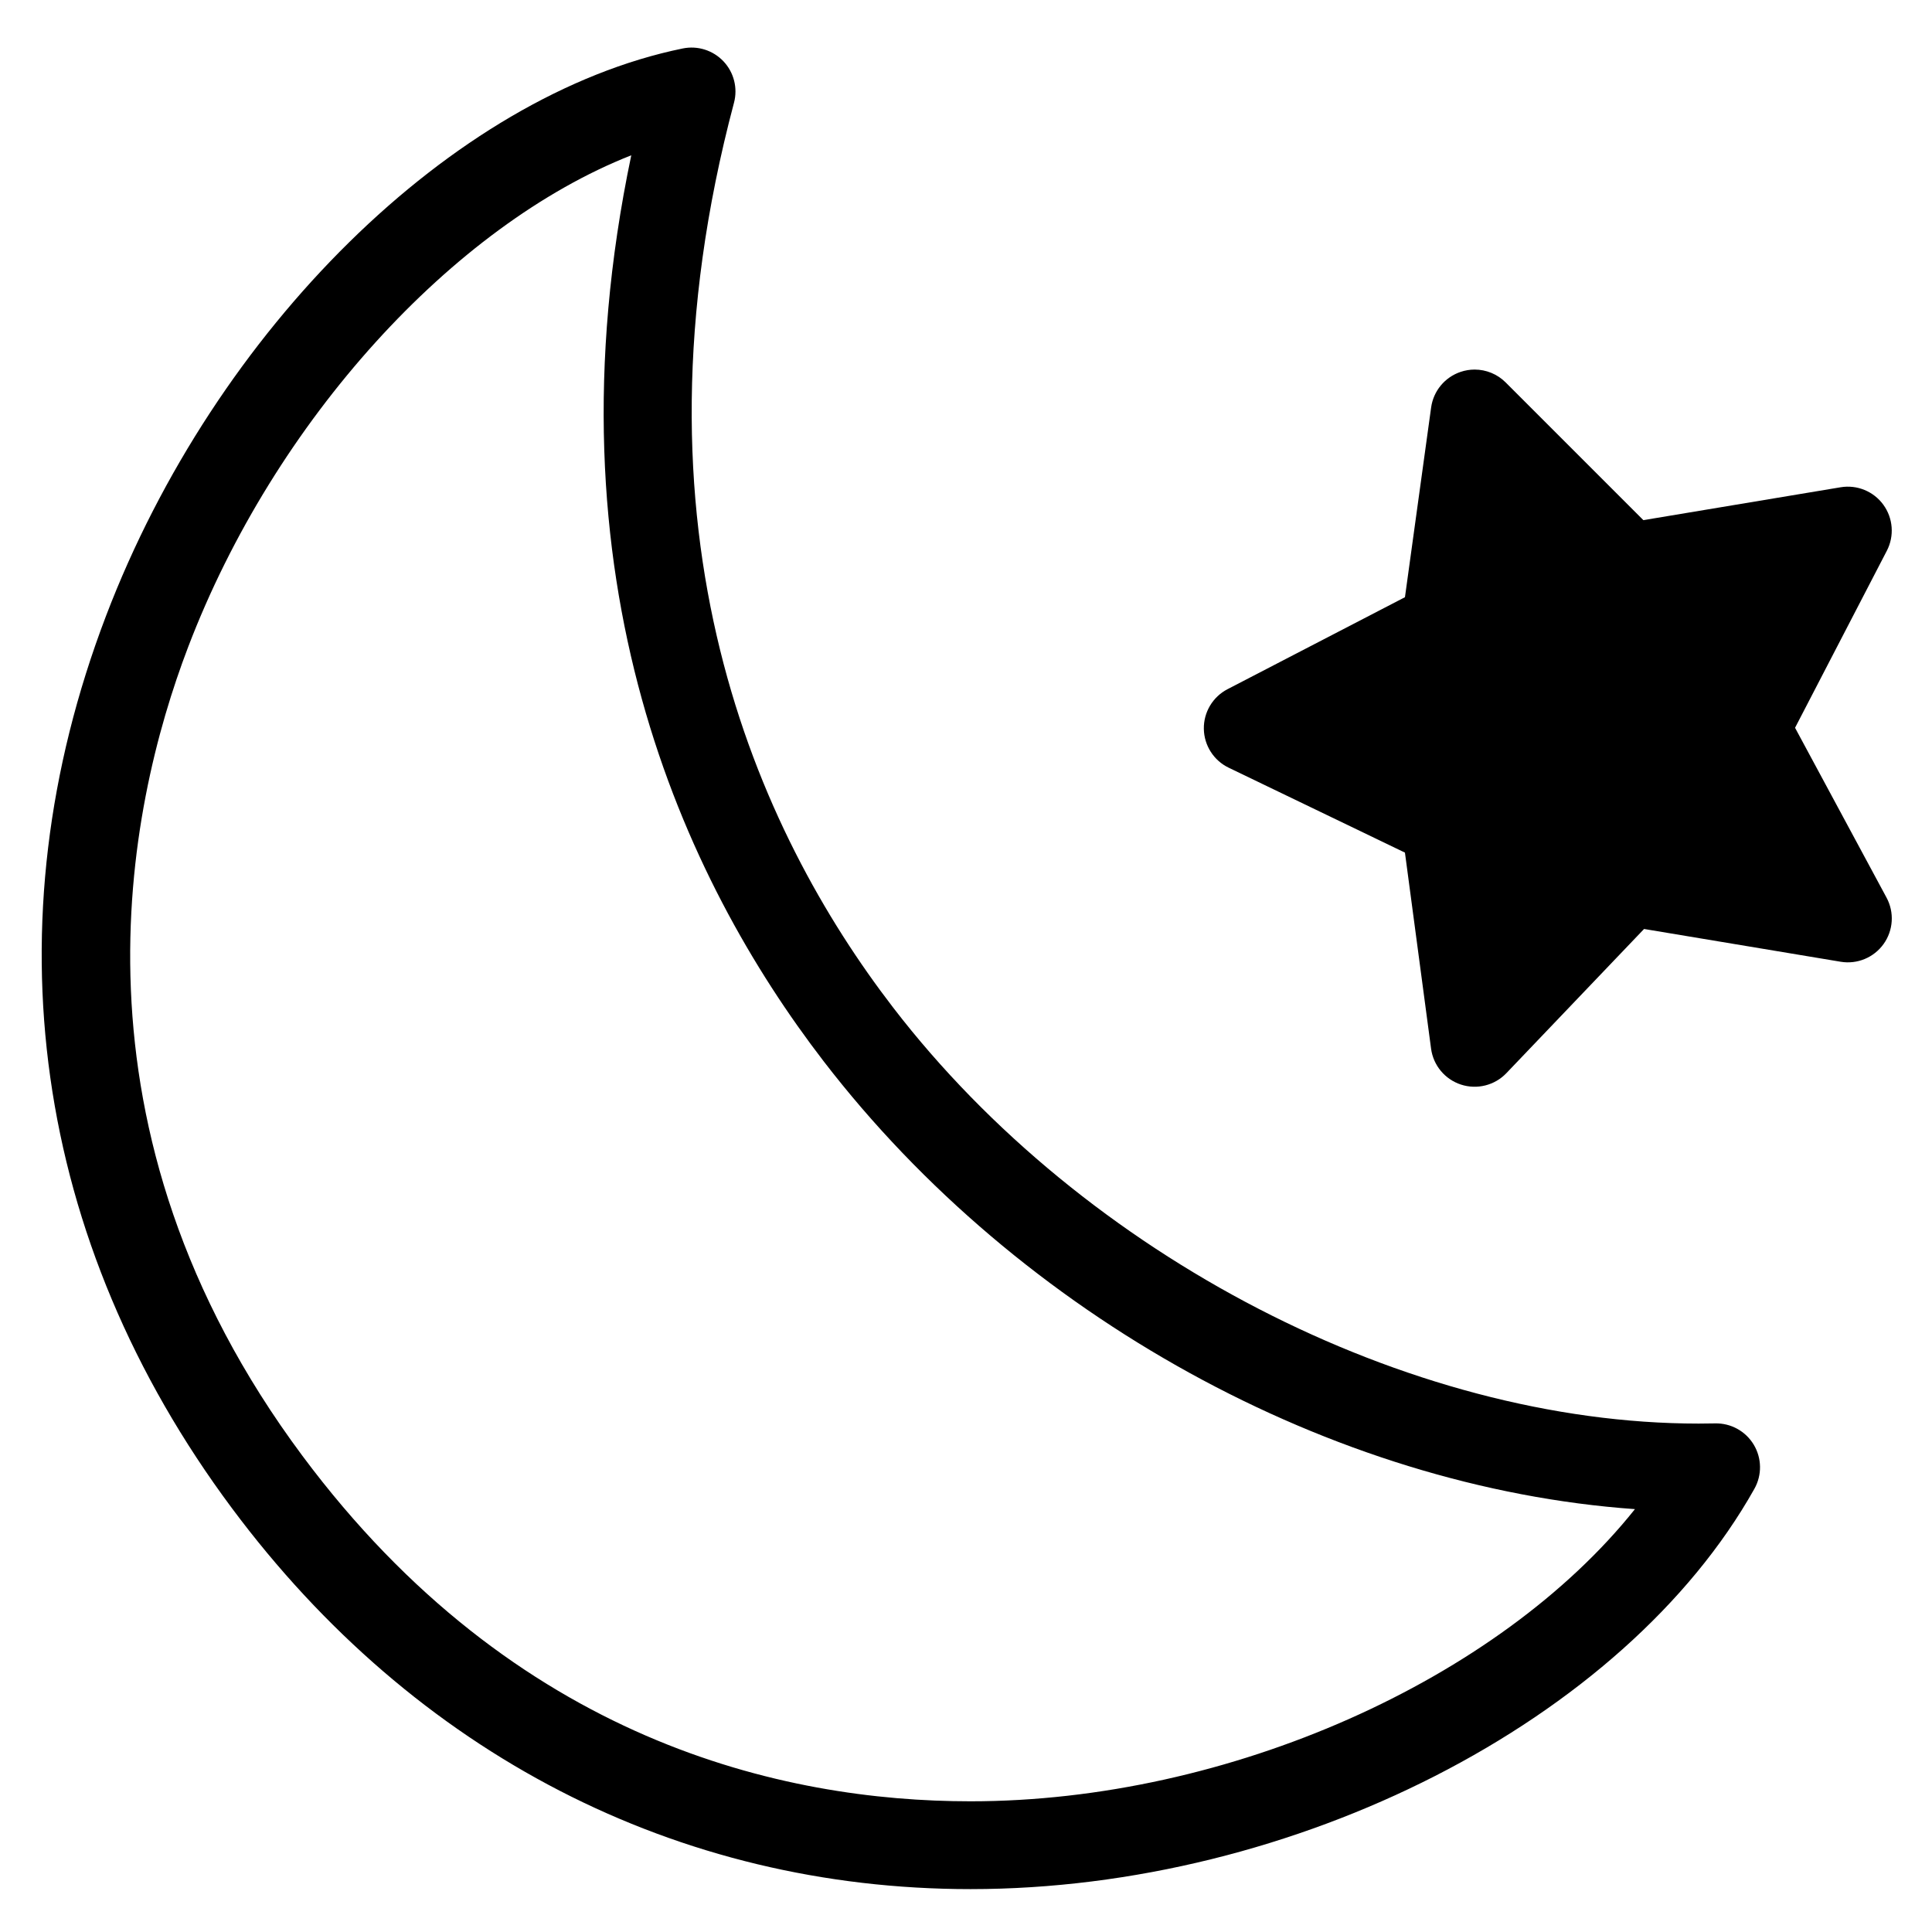
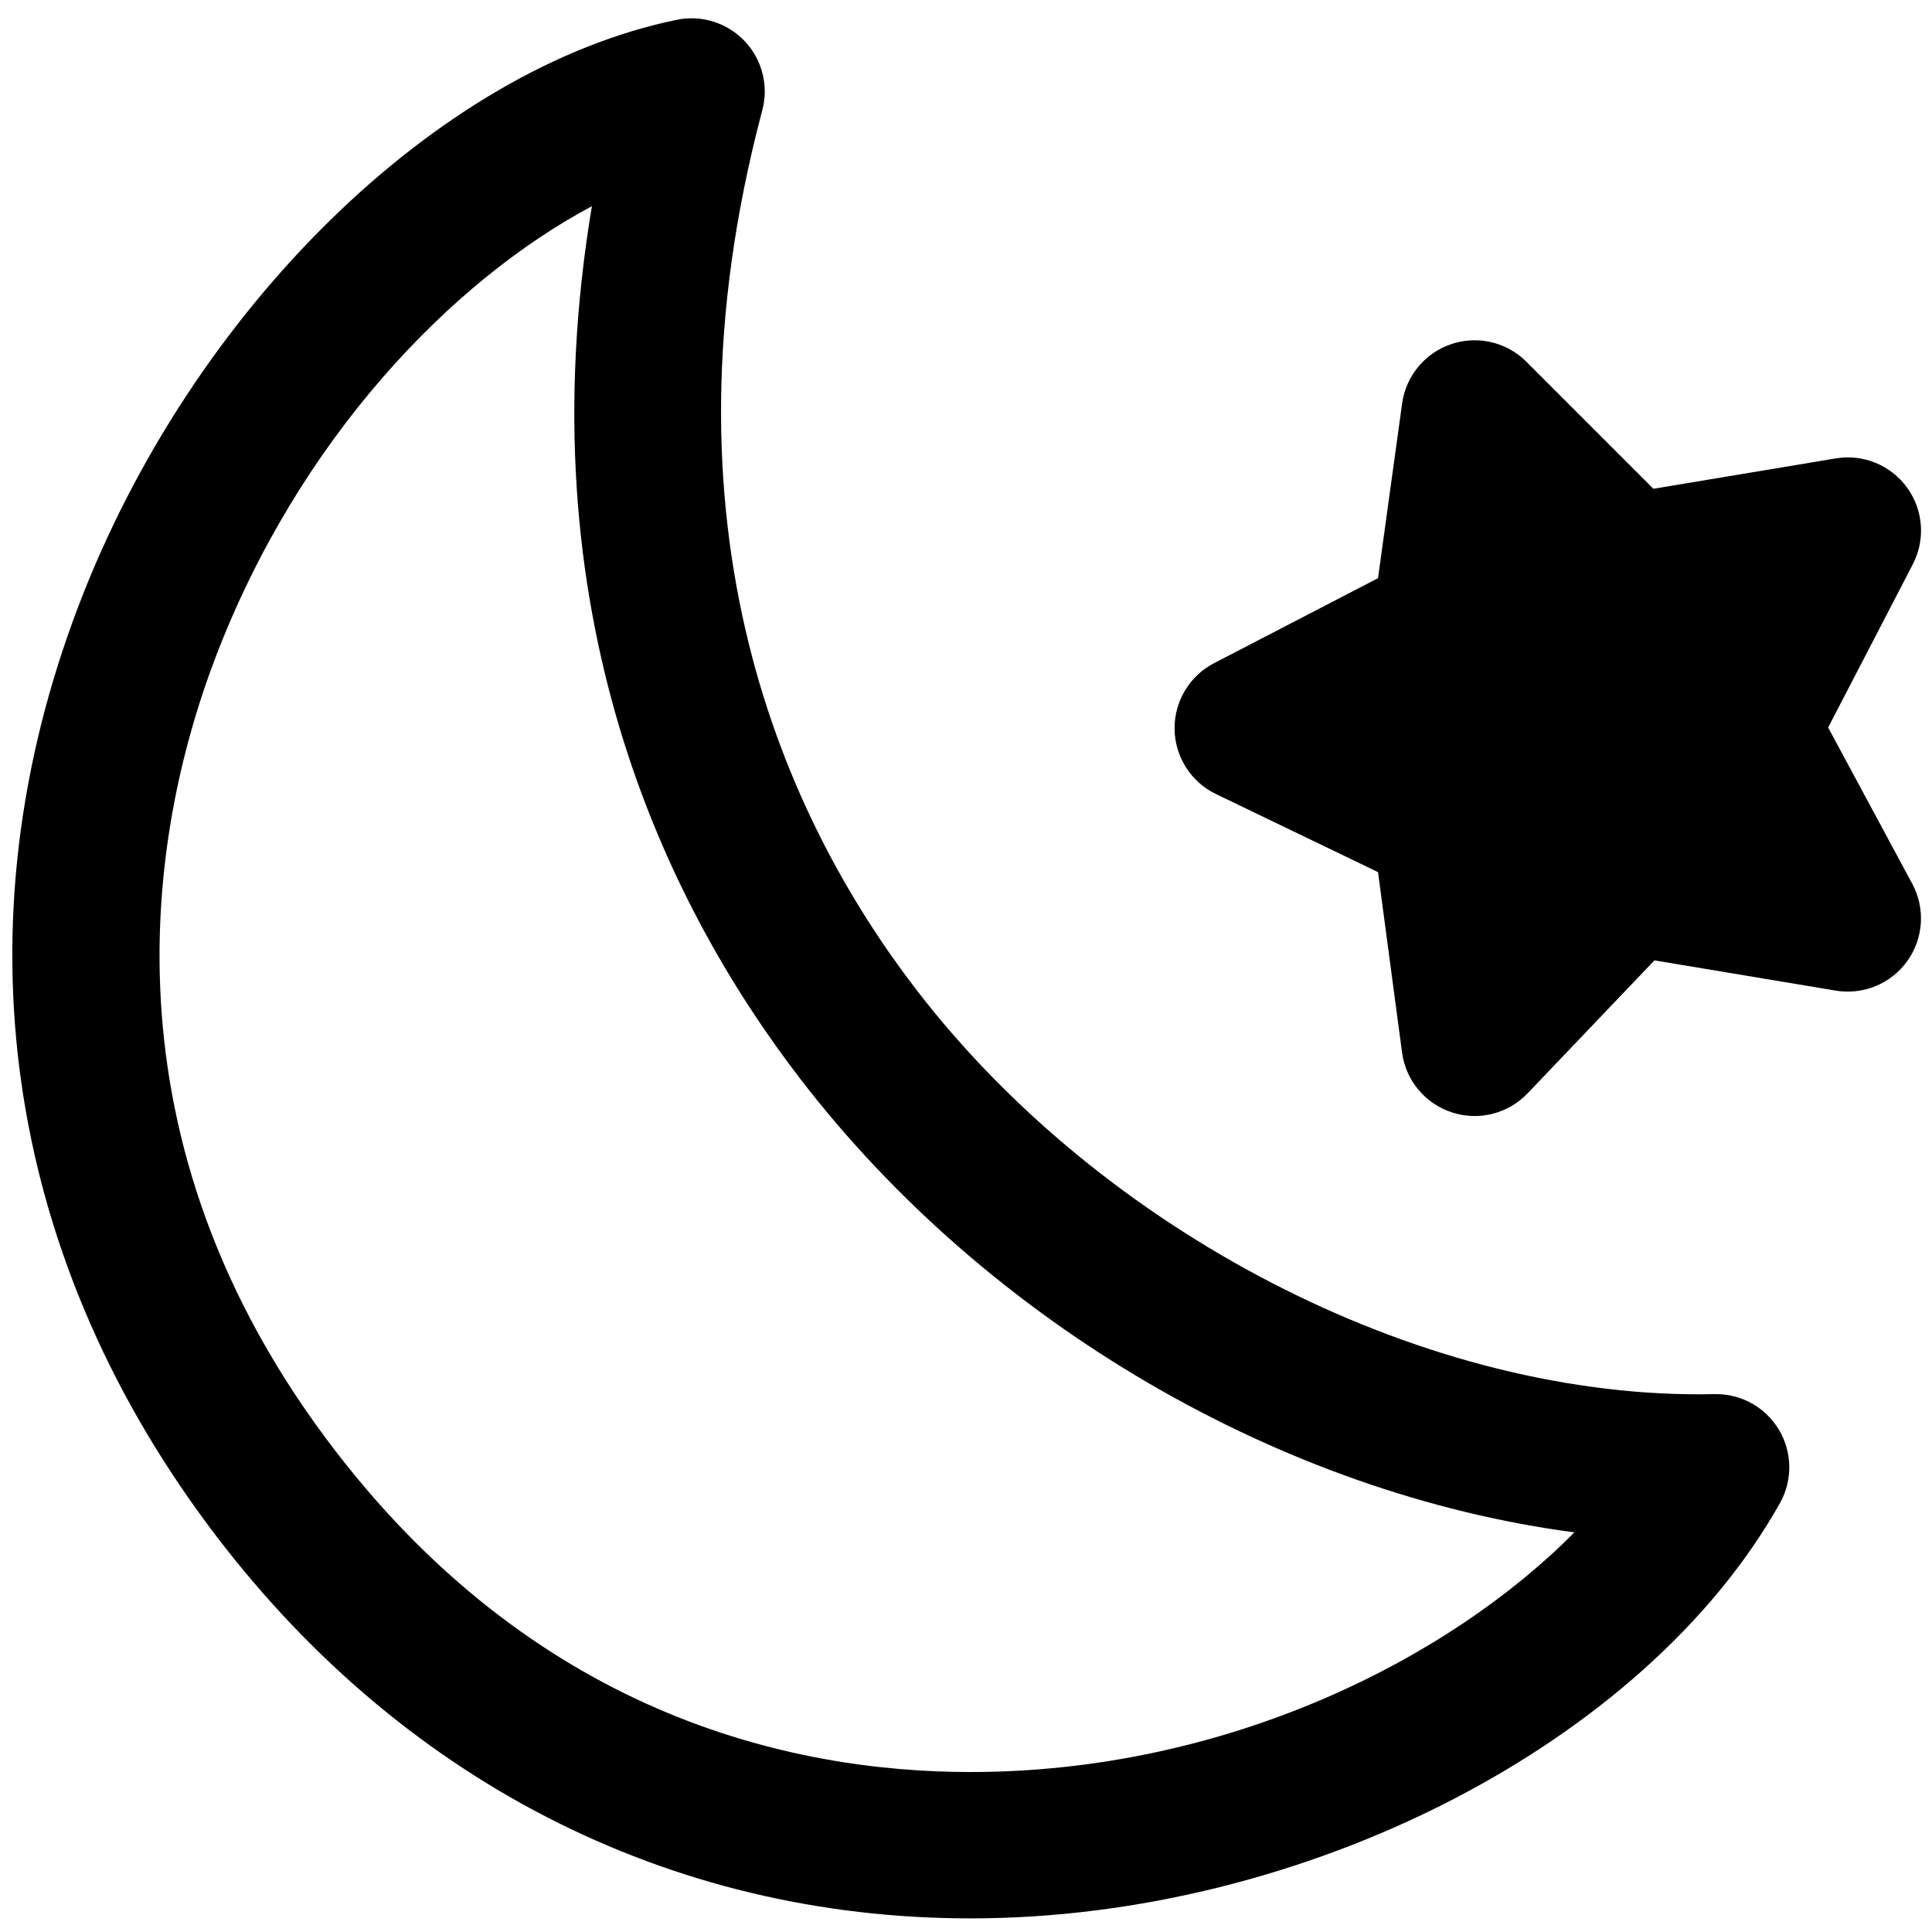
<svg viewBox="0 0 264 264">
-   <path d="M132.619 258.14c-40.1 0-75.944-18.488-100.932-52.058-27.165-36.494-33.273-79.792-17.2-121.92 14.964-39.218 47.372-71.1 78.81-77.54a6 6 0 0 1 7 7.419c-15.564 58.571 3.236 99.565 21.75 123.641 26.145 34 70.374 56.845 110.058 56.845l2.26-.025a6 6 0 0 1 5.367 8.935c-17.789 31.697-62.836 54.703-107.113 54.703ZM86.261 21.219C61.948 30.796 37.527 57.44 25.698 88.442c-8.431 22.097-17.611 65.834 15.615 110.476 29.052 39.03 65.688 47.223 91.306 47.223 35.317 0 72.223-16.646 90.789-39.924-41.295-2.925-84.024-26.3-110.875-61.22-19.046-24.774-38.402-65.91-26.272-123.778ZM252.5 72.5l-14 27 14 26-30-5-21 22-4-30-27-13 27-14 4-29 21 21Z" />
-   <path d="M201.5 50.5a6 6 0 0 1 4.243 1.758l18.817 18.817 26.954-4.492a6 6 0 0 1 5.839 2.389 6 6 0 0 1 .474 6.291l-12.54 24.185 12.5 23.208a6 6 0 0 1-.4 6.336 6 6 0 0 1-5.866 2.427l-26.867-4.478-18.814 19.702a6 6 0 0 1-6.2 1.562 6 6 0 0 1-4.09-4.912l-3.57-26.787-24.08-11.6a6 6 0 0 1-3.4-5.317 6 6 0 0 1 3.237-5.415l24.244-12.568 3.576-25.923a6 6 0 0 1 4.033-4.868 6 6 0 0 1 1.91-.315Zm21 33a6 6 0 0 1-4.242-1.757L205.794 69.28l-2.35 17.04a6 6 0 0 1-3.182 4.507l-16.344 8.479 16.182 7.788a6 6 0 0 1 3.347 4.612l2.347 17.6 12.366-12.949a6 6 0 0 1 5.327-1.776l17.929 2.988-8.2-15.225a6 6 0 0 1-.044-5.607l8.476-16.347-18.163 3.027a6 6 0 0 1-.985.083Z" />
+   <path d="M132.619 262.14c-41.395 0-78.379-19.06-104.141-53.669C.468 170.84-5.828 126.187 10.749 82.738 26.175 42.31 59.787 9.399 92.495 2.703a10 10 0 0 1 11.67 12.365c-15.148 57 3.088 96.812 21.053 120.175 25.426 33.067 68.381 55.283 106.887 55.283l2.171-.024a10 10 0 0 1 8.945 14.892c-18.454 32.881-64.968 56.746-110.602 56.746ZM80.88 28.175c-19.185 10.222-40.041 31.8-51.445 61.693-8.139 21.331-17 63.553 15.086 106.661 28.06 37.7 63.4 45.611 88.1 45.611 34.651 0 65.127-15.18 82.511-32.748-39.844-5.256-79.972-28.412-105.767-61.958C90.656 123.108 71.658 83.445 80.88 28.175Z" />
+   <path d="m252.5 72.5-14 27 14 26-30-5-21 22-4-30-27-13 27-14 4-29 21 21Z" />
+   <path d="M201.5 46.5a10 10 0 0 1 7.072 2.929l17.361 17.361 24.924-4.154a10 10 0 0 1 9.731 3.982 10 10 0 0 1 .79 10.488L249.81 99.412l11.49 21.347a10 10 0 0 1-.672 10.559 10 10 0 0 1-9.777 4.045l-24.778-4.13-17.339 18.173a10 10 0 0 1-10.334 2.6 10 10 0 0 1-6.816-8.187L188.3 119.17l-22.138-10.664a10 10 0 0 1-5.661-8.862 10 10 0 0 1 5.4-9.026L188.3 79.006l3.293-23.872a10 10 0 0 1 6.721-8.113 9.991 9.991 0 0 1 3.186-.521Zm21 41a10 10 0 0 1-7.071-2.929l-6.772-6.772-1.251 9.067a10 10 0 0 1-5.3 7.511l-9.24 4.791 8.975 4.321a10 10 0 0 1 5.574 7.688l1.245 9.34 6.609-6.923a10 10 0 0 1 8.878-2.959l9.882 1.647-4.33-8.042a10 10 0 0 1-.073-9.344l4.794-9.245-10.272 1.712a10 10 0 0 1-1.648.137Z" />
</svg>
